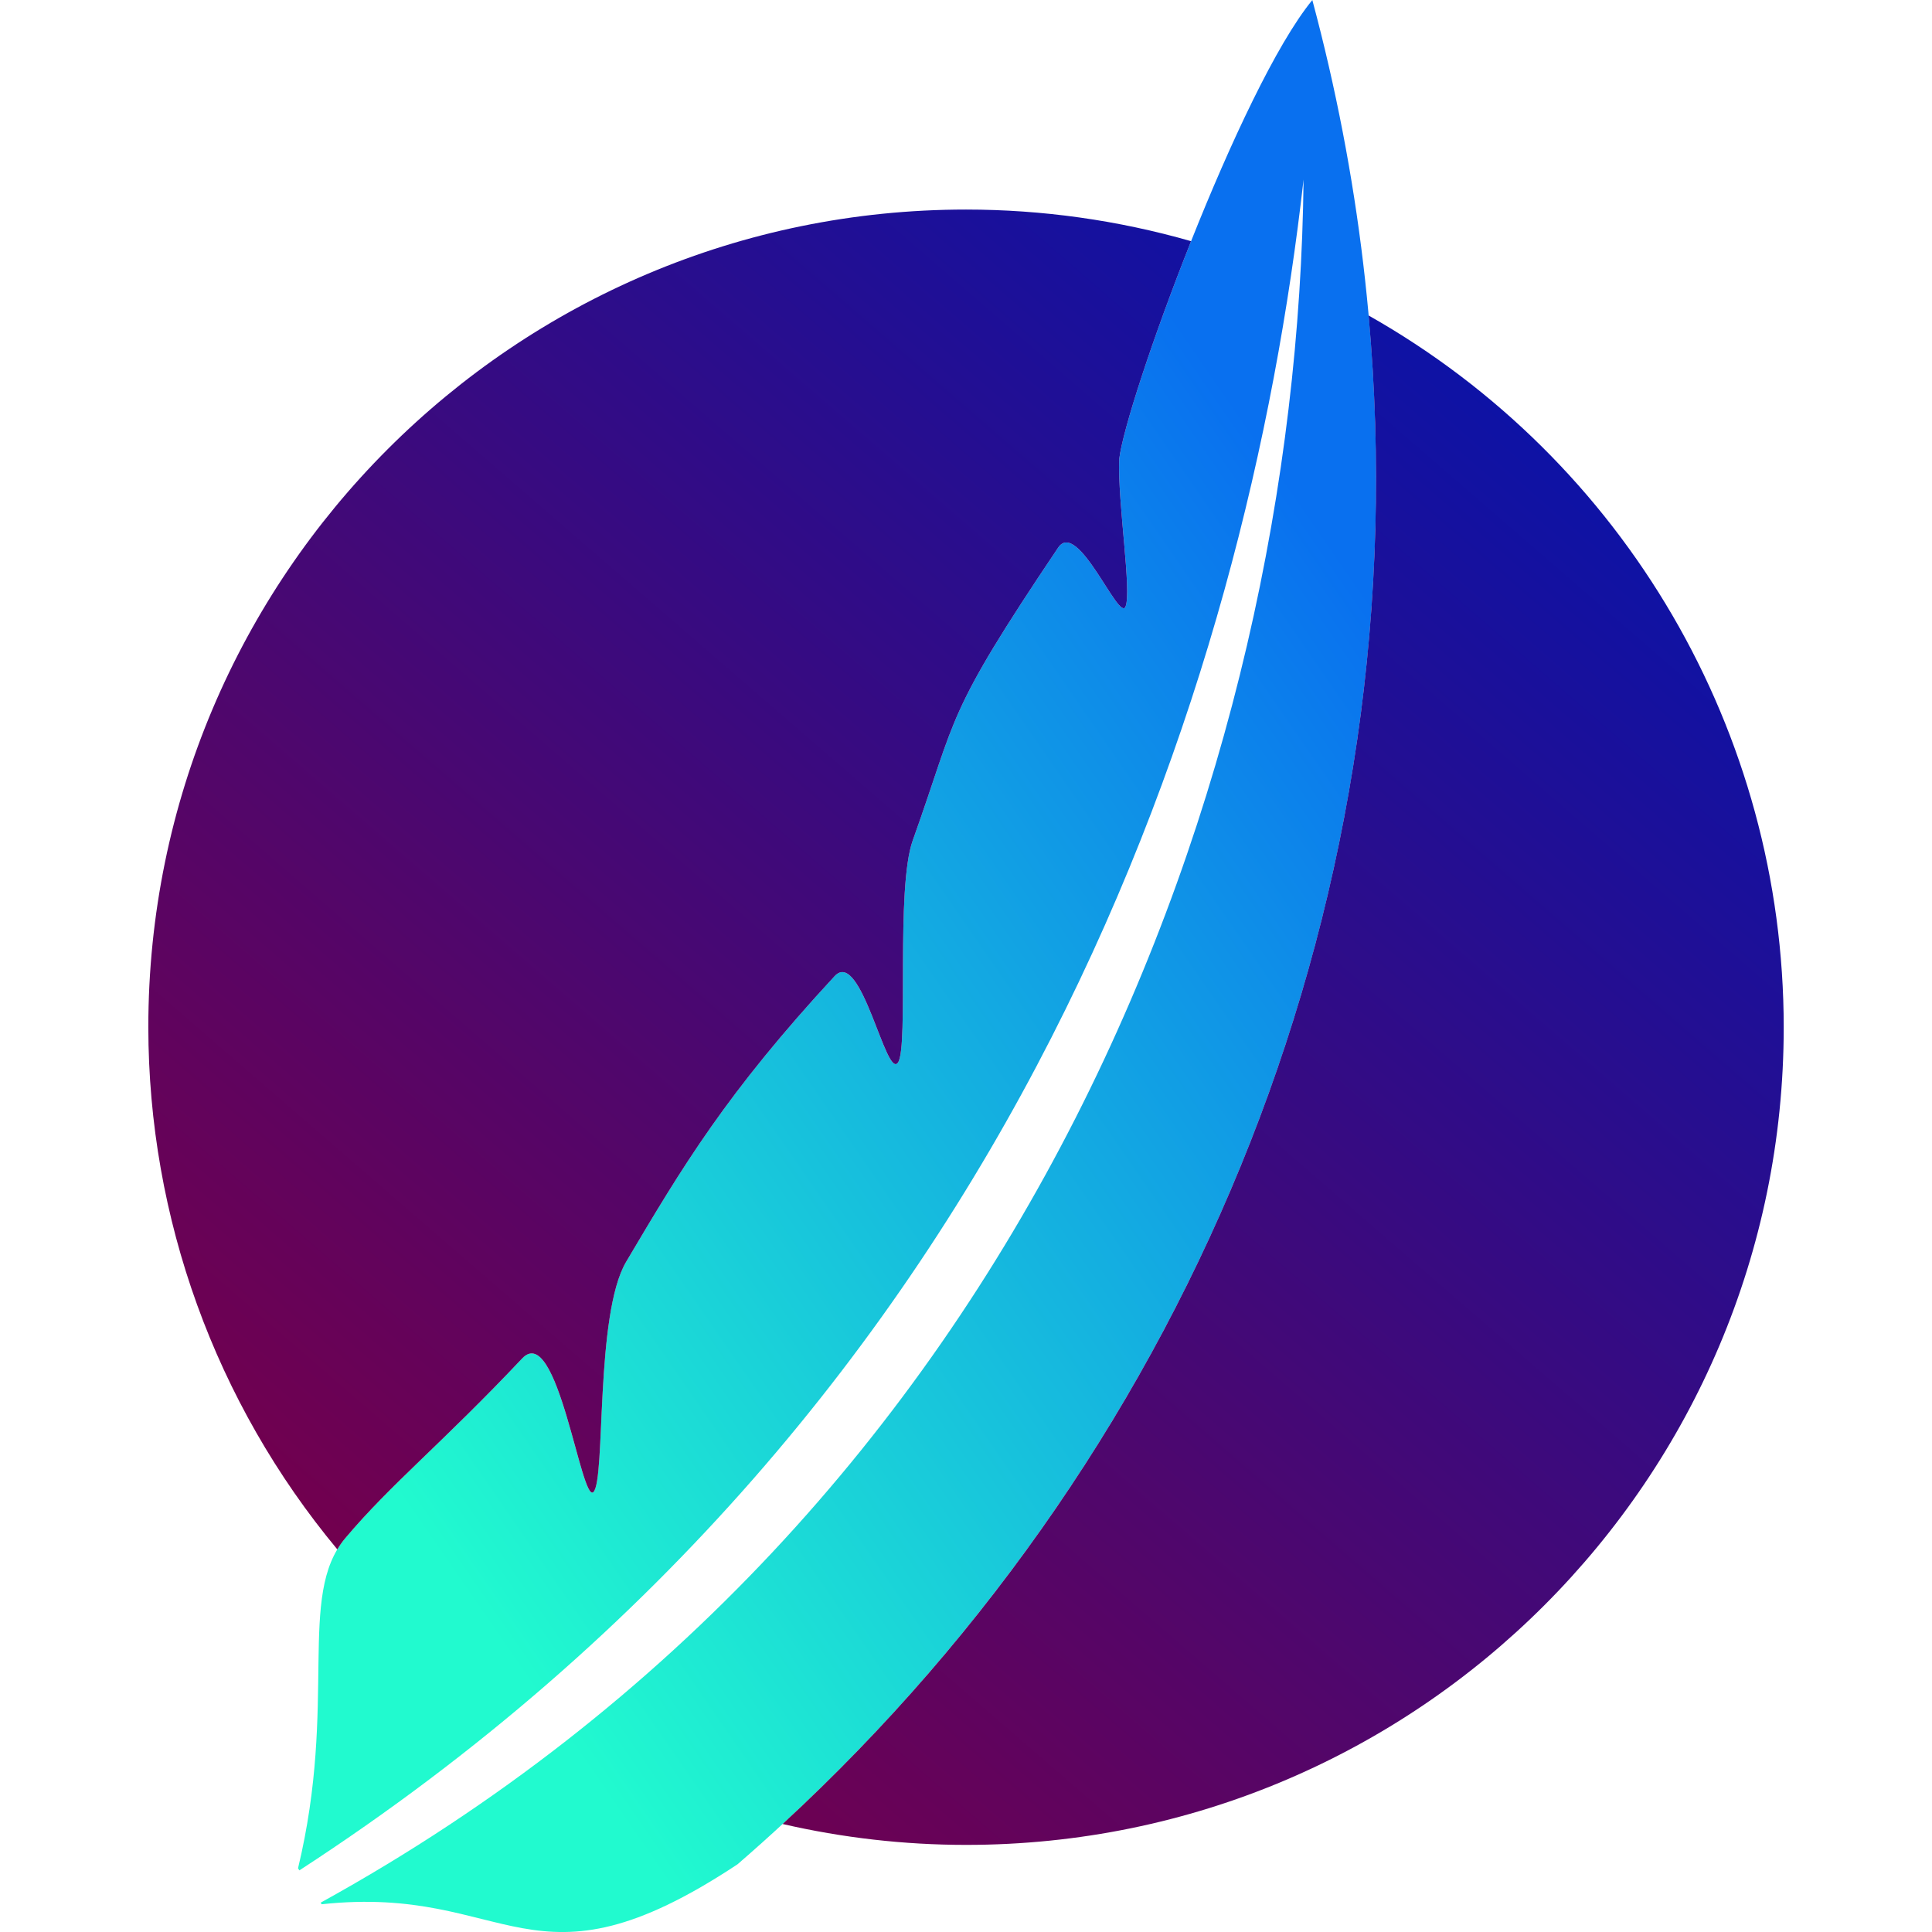
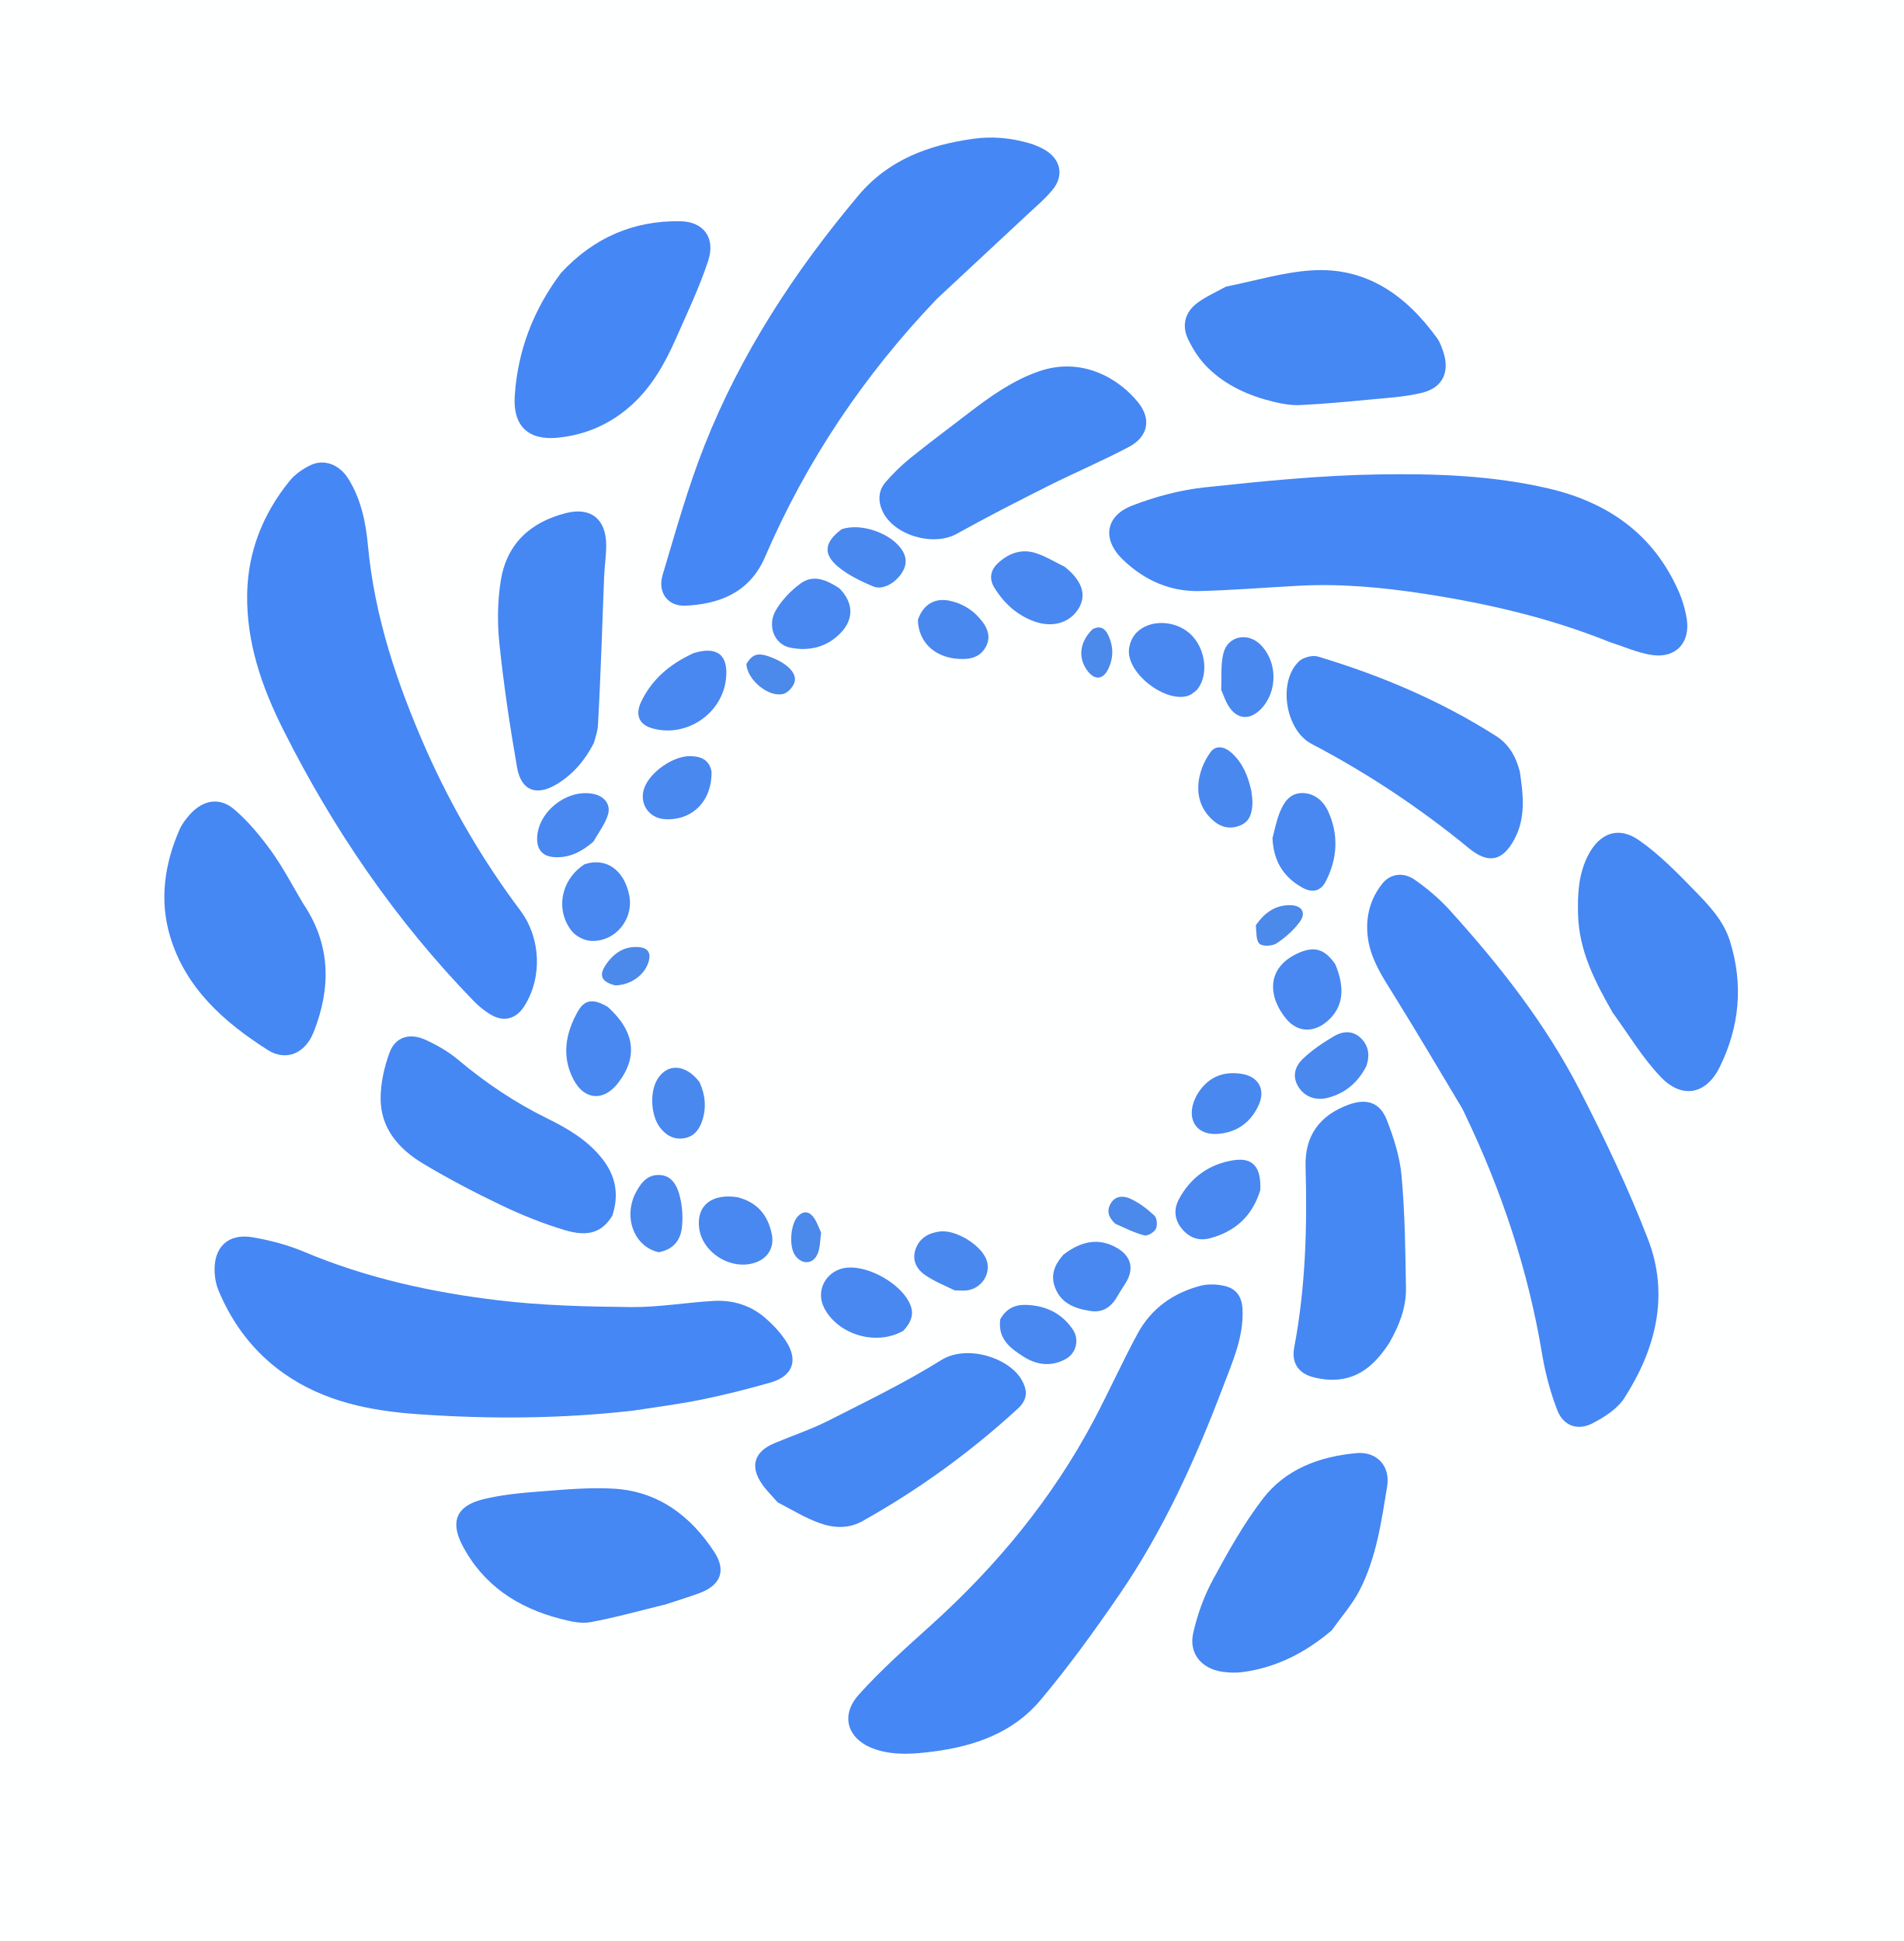
- <svg xmlns="http://www.w3.org/2000/svg" xmlns:xlink="http://www.w3.org/1999/xlink" width="512" height="512" version="1.1" viewBox="0 0 512 512">
-   <defs>
-     <linearGradient id="linearGradient22708">
-       <stop stop-color="#21facf" offset="0" />
-       <stop stop-color="#0970ef" offset="1" />
-     </linearGradient>
-     <linearGradient id="linearGradient6949" x1="68.454" x2="198.59" y1="246.73" y2="96.35" gradientTransform="translate(-5.754,-56.594)" gradientUnits="userSpaceOnUse">
-       <stop stop-color="#72004e" offset="0" />
-       <stop stop-color="#0015b1" offset="1" />
-     </linearGradient>
-     <linearGradient id="linearGradient22718" x1="56.735" x2="155.2" y1="246.96" y2="58.575" gradientUnits="userSpaceOnUse">
-       <stop stop-color="#4f00da" offset="0" />
-       <stop stop-color="#e5311b" offset="1" />
-     </linearGradient>
-     <linearGradient id="linearGradient23463" x1="68.454" x2="198.59" y1="246.73" y2="96.35" gradientUnits="userSpaceOnUse" xlink:href="#linearGradient22708" />
-     <linearGradient id="linearGradient903" x1="54.478" x2="192.1" y1="247.56" y2="9.809" gradientTransform="matrix(.87923 0 0 .87923 -9.551 48.787)" gradientUnits="userSpaceOnUse">
-       <stop stop-color="#dc180d" offset="0" />
-       <stop stop-color="#f96e20" offset=".5" />
-       <stop stop-color="#f4ce41" offset="1" />
-     </linearGradient>
-     <linearGradient id="linearGradient918" x1="39.468" x2="154.99" y1="204.22" y2="124.47" gradientUnits="userSpaceOnUse" xlink:href="#linearGradient22708" />
-   </defs>
-   <g transform="matrix(2.473 0 0 2.473 -4.8978 -4.8812)">
-     <path transform="translate(-5.5496,-57.412)" d="m148.16 59.393c-7.71 9.399-19.951 42.888-20.696 49.204-0.17 4.674 1.373 14.231 0.672 15.805-0.719 1.613-5.117-9.446-7.215-6.327-12.219 18.168-10.7 17.731-15.582 31.378-1.836 5.131-0.424 21.99-1.567 23.773-1.273 1.987-3.962-12.31-6.806-9.236-11.603 12.54-16.279 20.379-22.336 30.607-3.359 5.673-2.182 23.33-3.506 24.674-1.302 1.321-3.857-18.326-7.644-14.309-8.519 9.038-14.054 13.441-18.946 19.252-5.198 6.174-0.783 17.584-5.067 35.383l0.145 0.221c77.447-50.308 101.52-127.16 107.61-181.19-0.681 63.93-29.41 142.78-105.33 184.65l0.113 0.171c20.241-2.181 22.307 10.458 44.562-4.284 55.792-48.277 81.856-124.29 61.593-199.78z" display="none" fill="url(#linearGradient903)" />
-     <path transform="translate(-5.5498,-57.412)" d="m148.16 59.393c-7.71 9.399-19.951 42.888-20.696 49.204-0.17 4.674 1.373 14.231 0.672 15.805-0.719 1.613-5.117-9.446-7.215-6.327-12.219 18.168-10.7 17.731-15.582 31.378-1.836 5.131-0.424 21.99-1.567 23.773-1.273 1.987-3.962-12.31-6.806-9.236-11.603 12.54-16.279 20.379-22.336 30.607-3.359 5.673-2.182 23.33-3.506 24.674-1.302 1.321-3.857-18.326-7.644-14.309-8.519 9.038-14.054 13.441-18.946 19.252-5.198 6.174-0.783 17.584-5.067 35.383l0.145 0.221c77.447-50.308 101.52-127.16 107.61-181.19-0.681 63.93-29.41 142.78-105.33 184.65l0.113 0.171c20.241-2.181 22.307 10.458 44.562-4.284 55.792-48.277 81.856-124.29 61.593-199.78z" fill="url(#linearGradient918)" />
-     <g transform="translate(0 2.0218e-5)">
-       <path transform="translate(-5.7543,-56.594)" d="m111.25 81.024c-48.394-1.5e-5 -87.625 39.231-87.625 87.625 0.017 20.443 7.182 40.236 20.253 55.954 0.252-0.422 0.536-0.824 0.858-1.206 4.892-5.81 10.427-10.214 18.946-19.252 3.787-4.018 6.341 15.63 7.644 14.309 1.324-1.344 0.147-19.001 3.506-24.674 6.056-10.228 10.733-18.067 22.336-30.607 2.844-3.074 5.533 11.223 6.806 9.236 1.142-1.782-0.269-18.641 1.566-23.773 4.882-13.647 3.363-13.21 15.582-31.378 2.098-3.119 6.496 7.94 7.215 6.327 0.701-1.573-0.842-11.131-0.672-15.805 0.372-3.15 3.604-13.059 7.705-23.367-7.843-2.247-15.962-3.388-24.12-3.389zm43.142 11.356c5.566 61.595-18.426 120.7-62.796 161.65 6.446 1.486 13.04 2.237 19.655 2.239 48.394 1e-5 87.625-39.231 87.625-87.625-3.1e-4 -31.581-16.995-60.719-44.484-76.268z" display="none" fill="url(#linearGradient22718)" />
-       <path transform="translate(-5.754,-56.594)" d="m111.25 81.024c-48.394-1.5e-5 -87.625 39.231-87.625 87.625 0.017 20.443 7.182 40.236 20.253 55.954 0.252-0.422 0.536-0.824 0.858-1.206 4.892-5.81 10.427-10.214 18.946-19.252 3.787-4.018 6.341 15.63 7.644 14.309 1.324-1.344 0.147-19.001 3.506-24.674 6.056-10.228 10.733-18.067 22.336-30.607 2.844-3.074 5.533 11.223 6.806 9.236 1.142-1.782-0.269-18.641 1.566-23.773 4.882-13.647 3.363-13.21 15.582-31.378 2.098-3.119 6.496 7.94 7.215 6.327 0.701-1.573-0.842-11.131-0.672-15.805 0.372-3.15 3.604-13.059 7.705-23.367-7.843-2.247-15.962-3.388-24.12-3.389zm43.142 11.356c5.566 61.595-18.426 120.7-62.796 161.65 6.446 1.486 13.04 2.237 19.655 2.239 48.394 1e-5 87.625-39.231 87.625-87.625-3.1e-4 -31.581-16.995-60.719-44.484-76.268z" display="none" fill="url(#linearGradient23463)" />
-       <path d="m105.5 24.43c-48.394-1.5e-5 -87.625 39.231-87.625 87.625 0.017 20.443 7.182 40.236 20.253 55.954 0.252-0.422 0.536-0.824 0.858-1.206 4.892-5.81 10.427-10.214 18.946-19.252 3.787-4.018 6.341 15.63 7.644 14.309 1.324-1.344 0.147-19.001 3.506-24.674 6.056-10.228 10.733-18.067 22.336-30.607 2.844-3.074 5.533 11.223 6.806 9.236 1.142-1.782-0.269-18.641 1.566-23.773 4.882-13.647 3.363-13.21 15.582-31.378 2.098-3.119 6.496 7.94 7.215 6.327 0.701-1.573-0.842-11.131-0.672-15.805 0.372-3.15 3.604-13.059 7.705-23.367-7.843-2.247-15.962-3.388-24.12-3.389zm43.142 11.356c5.566 61.595-18.426 120.7-62.796 161.65 6.446 1.486 13.04 2.237 19.655 2.239 48.394 1e-5 87.625-39.231 87.625-87.625-3.1e-4 -31.581-16.995-60.719-44.484-76.268z" fill="url(#linearGradient6949)" />
-     </g>
-   </g>
+ <svg xmlns="http://www.w3.org/2000/svg" version="1.1" id="Layer_1" x="0px" y="0px" width="100%" viewBox="0 0 904 922" enable-background="new 0 0 904 922" xml:space="preserve" style="background-color:transparent;">
+   <path fill="#FEFFFF" opacity="1" stroke="none" d=" M527,923   C351.333,923 176.167,923 1,923   C1,615.667 1,308.333 1,1   C302.333,1 603.667,1 905,1   C905,308.333 905,615.667 905,923   C779.167,923 653.333,923 527,923  M202.375,356.127   C188.698,325.072 177.919,293.25 174.752,259.136   C173.727,248.098 171.475,237.01 165.366,227.317   C161.107,220.558 153.838,217.84 147.317,221.035   C143.684,222.815 140.028,225.361 137.514,228.474   C124.908,244.082 117.734,261.951 117.391,282.148   C117.001,305.042 124.277,326.143 134.326,346.219   C158.105,393.723 187.788,437.19 224.883,475.396   C227.402,477.99 230.308,480.393 233.441,482.167   C239.5,485.598 245.22,483.866 248.954,478.032   C257.706,464.36 256.868,445.488 247.109,432.476   C229.453,408.935 214.669,383.697 202.375,356.127  M765.222,305.253   C771.696,307.283 778.044,310.195 784.674,311.146   C795.975,312.767 802.9,305.228 801.103,293.96   C800.38,289.424 799.031,284.856 797.168,280.657   C785.15,253.561 763.518,238.548 735.274,231.985   C708.791,225.832 681.724,224.932 654.846,225.352   C627.291,225.783 599.719,228.558 572.282,231.494   C560.531,232.752 548.671,235.908 537.637,240.197   C524.805,245.185 523.433,256.381 533.35,265.882   C543.508,275.614 555.717,281.106 569.844,280.754   C585.634,280.36 601.401,279.042 617.182,278.219   C637.056,277.183 656.768,279.028 676.372,282.043   C706.523,286.68 736.128,293.497 765.222,305.253  M580.986,658.48   C585.453,646.667 590.735,635.062 590.128,621.974   C589.85,615.98 587.278,612.08 581.388,610.783   C577.785,609.99 573.66,609.843 570.128,610.771   C557.18,614.171 546.767,621.57 540.352,633.409   C532.984,647.008 526.647,661.163 519.399,674.83   C499.674,712.021 473.274,743.93 442.08,772.066   C430.353,782.643 418.478,793.201 407.941,804.91   C398.543,815.355 402.814,826.859 416.246,831.115   C425.246,833.967 434.369,833.154 443.468,831.971   C462.998,829.432 481.191,823.027 494.087,807.68   C507.45,791.777 519.689,774.846 531.463,757.708   C552.418,727.206 567.607,693.694 580.986,658.48  M301.447,670.004   C312.112,668.296 322.852,666.945 333.424,664.78   C344.323,662.547 355.14,659.804 365.844,656.761   C376.571,653.712 379.336,646.16 373.18,636.861   C370.556,632.897 367.159,629.298 363.571,626.151   C356.636,620.069 348.157,617.447 339.067,617.949   C325.961,618.674 312.881,621.006 299.807,620.88   C278.877,620.678 257.824,620.176 237.072,617.712   C205.333,613.944 174.157,607.156 144.445,594.628   C136.721,591.371 128.373,589.188 120.096,587.744   C108.259,585.679 101.299,592.482 101.945,604.538   C102.093,607.311 102.635,610.21 103.691,612.763   C110.326,628.808 120.472,642.253 134.681,652.305   C153.704,665.763 175.778,670.163 198.338,671.75   C232.417,674.149 266.533,673.974 301.447,670.004  M445.191,141.696   C459.321,128.557 473.47,115.438 487.568,102.266   C491.818,98.295 496.347,94.517 500.004,90.042   C505.401,83.438 503.764,75.726 496.478,71.324   C494.087,69.88 491.406,68.767 488.717,67.991   C480.012,65.478 471.233,64.658 462.11,65.943   C440.886,68.932 421.919,75.905 407.611,92.947   C377.435,128.89 351.95,167.796 334.637,211.502   C326.702,231.53 320.896,252.429 314.709,273.107   C312.209,281.462 317.213,288.075 325.495,287.707   C340.434,287.041 355.76,282.215 363.329,264.63   C383.034,218.846 410.341,178.206 445.191,141.696  M694.681,526.903   C694.963,527.506 695.24,528.111 695.529,528.711   C713.071,565.19 725.775,603.195 732.421,643.218   C733.93,652.307 736.355,661.403 739.681,669.983   C742.491,677.232 749.271,679.731 756.189,676.175   C761.922,673.228 768.158,669.254 771.512,664.029   C786.473,640.721 792.948,615.112 782.665,588.516   C773.332,564.376 762.13,540.855 750.279,517.818   C734.046,486.263 712.203,458.458 688.436,432.228   C683.572,426.86 677.876,422.071 671.94,417.903   C666.437,414.039 660.245,415.114 656.614,419.636   C651.062,426.549 648.767,434.611 649.442,443.408   C650.319,454.823 656.551,463.916 662.375,473.291   C673.254,490.801 683.694,508.582 694.681,526.903  M766.126,481.383   C773.595,491.529 780.144,502.555 788.775,511.591   C798.834,522.122 810.286,519.956 816.705,506.997   C826.208,487.811 828.104,467.672 821.61,446.967   C818.491,437.021 811.416,429.817 804.521,422.719   C796.347,414.306 787.976,405.763 778.416,399.106   C768.568,392.249 759.61,395.735 754.162,406.483   C749.659,415.365 749.203,424.941 749.499,434.691   C750.02,451.816 757.572,466.373 766.126,481.383  M266.314,129.824   C253.262,147.165 245.822,166.661 244.463,188.31   C243.599,202.059 250.7,209.16 264.362,207.955   C278.161,206.738 290.377,201.304 300.611,191.807   C309.96,183.131 316.003,172.205 321.069,160.736   C326.433,148.589 332.175,136.524 336.325,123.952   C339.946,112.984 334.172,105.296 323.191,105.096   C300.859,104.687 282.016,112.917 266.314,129.824  M143.721,428.765   C138.85,420.628 134.492,412.121 128.96,404.462   C123.758,397.259 117.964,390.192 111.244,384.457   C104.172,378.421 96.232,380.029 90.001,387.083   C88.148,389.181 86.38,391.538 85.268,394.08   C78.119,410.422 75.668,427.566 80.756,444.692   C88.081,469.347 106.364,485.507 127.158,498.755   C135.853,504.293 144.944,500.45 148.969,490.259   C157.238,469.327 157.225,448.758 143.721,428.765  M632.709,774.229   C637.094,767.998 642.247,762.162 645.71,755.455   C653.676,740.027 656.074,722.871 658.822,705.999   C660.413,696.235 653.753,689.384 644.23,690.252   C626.724,691.848 610.586,697.805 599.726,712.006   C590.595,723.948 583.14,737.291 575.971,750.568   C571.768,758.353 568.687,767.021 566.72,775.66   C564.527,785.286 570.529,792.576 580.347,794.078   C583.59,794.575 587.013,794.69 590.257,794.254   C606.233,792.106 619.996,785.048 632.709,774.229  M581.889,136.277   C577.425,138.81 572.647,140.923 568.573,143.976   C562.857,148.259 561.194,154.546 564.184,160.923   C566.529,165.928 569.76,170.857 573.686,174.713   C582.432,183.302 593.461,188.126 605.288,190.952   C609.287,191.907 613.516,192.616 617.589,192.413   C628.387,191.874 639.169,190.913 649.932,189.859   C658.517,189.017 667.268,188.604 675.576,186.526   C685.449,184.057 688.737,176.283 685.327,166.665   C684.607,164.635 683.878,162.497 682.639,160.779   C668.006,140.482 649.192,126.831 623.183,128.422   C609.561,129.255 596.141,133.394 581.889,136.277  M316.491,762.021   C321.693,760.288 326.94,758.677 332.089,756.797   C342.124,753.134 345.09,746.178 339.295,737.287   C328.144,720.181 312.8,708.493 291.841,707.163   C279.823,706.4 267.636,707.626 255.569,708.538   C246.82,709.199 237.965,710.092 229.474,712.173   C216.806,715.276 213.649,722.759 219.683,734.208   C229.629,753.082 245.983,763.753 266.181,768.953   C270.777,770.136 275.874,771.385 280.366,770.561   C292.26,768.377 303.949,765.075 316.491,762.021  M660.056,637.516   C664.587,629.591 667.896,621.128 667.759,611.974   C667.491,594.172 667.258,576.321 665.677,558.61   C664.865,549.512 661.95,540.368 658.573,531.802   C655.302,523.504 648.84,521.664 640.466,524.75   C626.794,529.789 619.669,539.417 620.078,554.06   C620.885,582.931 620.083,611.643 614.669,640.12   C613.317,647.23 616.567,652.271 623.536,654.134   C627.462,655.184 631.784,655.68 635.807,655.26   C646.852,654.107 653.935,646.935 660.056,637.516  M460.422,195.924   C451.061,203.119 441.582,210.167 432.394,217.575   C428.155,220.993 424.202,224.871 420.636,228.988   C417.218,232.932 416.901,237.758 419.037,242.571   C424.22,254.245 443.202,259.795 454.366,253.582   C468.585,245.668 483.089,238.249 497.633,230.941   C510.404,224.524 523.606,218.943 536.227,212.256   C545.317,207.441 546.849,199.068 540.716,191.357   C531.343,179.571 513.657,169.381 493.513,176.366   C481.371,180.576 471.039,187.774 460.422,195.924  M721.724,366.031   C719.908,359.218 716.627,353.493 710.461,349.568   C684.147,332.813 655.706,320.795 625.935,311.871   C623.34,311.093 618.975,312.242 616.973,314.13   C606.761,323.762 610.453,346.822 622.937,353.357   C649.582,367.308 674.467,383.897 697.714,402.967   C706.907,410.508 713.693,409.096 719.298,398.568   C724.73,388.365 723.488,377.62 721.724,366.031  M290.954,577.13   C294.17,567.331 292.357,558.46 286.031,550.419   C279.144,541.666 269.771,536.118 260.072,531.359   C244.713,523.824 230.73,514.435 217.65,503.452   C213.006,499.552 207.524,496.391 201.976,493.885   C194.431,490.476 187.717,492.639 185.006,500.026   C182.488,506.889 180.792,514.475 180.778,521.747   C180.752,535.914 189.36,545.74 200.759,552.609   C212.993,559.983 225.734,566.601 238.63,572.763   C248.19,577.33 258.155,581.296 268.298,584.335   C279.567,587.712 286.041,585.249 290.954,577.13  M369.64,713.885   C376.133,717.137 382.397,721.023 389.183,723.457   C395.779,725.823 402.839,726.341 409.524,722.604   C436.248,707.664 460.863,689.817 483.409,669.124   C487.986,664.923 488.292,660.675 485.094,655.232   C479.021,644.893 459.133,638.529 447.08,646.042   C429.904,656.748 411.571,665.645 393.479,674.815   C385.194,679.015 376.282,681.969 367.697,685.588   C358.152,689.613 356.06,696.6 361.991,705.076   C364.076,708.056 366.725,710.641 369.64,713.885  M282.242,352.509   C282.843,349.93 283.832,347.372 283.98,344.767   C284.666,332.65 285.155,320.52 285.645,308.392   C286.116,296.757 286.456,285.117 286.947,273.482   C287.172,268.174 288.116,262.853 287.869,257.577   C287.328,246.01 280.056,240.888 268.876,243.702   C251.948,247.963 240.676,258.306 237.869,275.669   C236.273,285.544 236.153,295.935 237.201,305.901   C239.266,325.538 242.182,345.115 245.586,364.57   C247.543,375.757 254.953,378.372 264.779,372.294   C272.31,367.635 277.883,361.077 282.242,352.509  M329.106,310.38   C318.318,315.312 309.605,322.57 304.482,333.435   C301.522,339.714 303.662,344.216 309.728,345.95   C325.916,350.577 343.05,339.071 344.815,322.386   C346.004,311.148 340.718,306.798 329.106,310.38  M505.426,269.049   C500.953,266.905 496.643,264.256 491.967,262.738   C485.231,260.552 479.112,262.757 474.026,267.457   C470.42,270.789 469.64,274.918 472.293,279.201   C476.892,286.627 483.079,292.299 491.433,295.252   C500.348,298.403 508.766,295.605 512.684,288.347   C516.017,282.173 513.694,275.613 505.426,269.049  M598.678,564.971   C599.091,554.328 595.046,549.629 585.639,551.161   C574.201,553.023 565.418,559.361 559.905,569.664   C557.348,574.442 557.803,579.377 561.314,583.663   C564.764,587.876 569.3,589.617 574.648,588.194   C586.588,585.018 594.757,577.733 598.678,564.971  M429.352,631.865   C433.552,627.184 434.233,623.206 431.667,618.332   C426.911,609.298 412.535,601.31 402.511,602.132   C392.696,602.936 387.02,612.766 391.441,621.304   C398.066,634.096 416.27,639.486 429.352,631.865  M604.361,398.532   C604.777,408.864 609.529,416.595 618.51,421.621   C623.153,424.219 627.196,423.425 629.595,418.802   C635.264,407.879 635.911,396.383 630.708,385.193   C628.444,380.324 623.981,376.523 618.082,376.724   C612.322,376.92 609.54,381.475 607.685,386.259   C606.255,389.949 605.456,393.884 604.361,398.532  M288.342,478.026   C281.861,474.294 277.685,474.659 274.408,480.497   C268.616,490.816 266.586,501.758 272.42,512.856   C277.573,522.659 286.738,523.252 293.547,514.449   C303.115,502.079 301.535,489.859 288.342,478.026  M565.937,329.8   C566.933,328.935 568.122,328.213 568.895,327.18   C574.296,319.966 572.403,307.347 565.025,300.862   C557.78,294.494 545.817,294.116 539.55,300.745   C537.438,302.978 535.981,306.961 536.161,310.03   C536.854,321.819 555.791,334.958 565.937,329.8  M277.404,410.661   C266.536,417.562 263.551,432.034 271.486,442.191   C273.438,444.688 277.427,446.758 280.594,446.931   C292.26,447.567 301.165,436.523 298.825,425.157   C296.37,413.234 287.967,407.214 277.404,410.661  M634.009,457.67   C629.108,450.681 624.142,449.296 616.461,452.794   C600.925,459.87 602.512,473.958 610.893,483.982   C616.3,490.449 623.818,490.665 630.28,485.181   C637.783,478.813 639.144,469.831 634.009,457.67  M398.284,279.147   C392.59,275.505 386.34,272.719 380.275,277.131   C375.719,280.446 371.508,284.863 368.602,289.671   C364.114,297.097 367.771,306.188 375.382,307.668   C384.531,309.446 392.965,307.389 399.536,300.373   C405.654,293.84 405.261,286.033 398.284,279.147  M504.756,596.287   C500.921,600.679 498.877,605.561 501.016,611.383   C503.867,619.141 510.399,621.554 517.776,622.726   C524.225,623.751 528.116,620.446 531.02,615.226   C532.229,613.054 533.701,611.03 534.952,608.879   C538.687,602.455 537.086,596.621 530.605,592.844   C522.417,588.073 514.031,589.043 504.756,596.287  M349.755,568.572   C338.018,566.863 330.906,572.632 332.008,582.965   C333.336,595.409 348.129,604.168 359.712,599.368   C364.94,597.202 367.737,592.269 366.589,586.428   C364.813,577.395 359.846,571.072 349.755,568.572  M649.001,506.2   C650.769,501.188 650.023,496.575 646.135,492.934   C642.331,489.372 637.611,489.828 633.621,492.18   C628.406,495.255 623.249,498.716 618.886,502.87   C614.264,507.269 614.032,512.154 616.762,516.41   C619.71,521.007 624.939,522.976 630.702,521.456   C638.853,519.308 644.815,514.356 649.001,506.2  M399.407,251.593   C391.473,257.533 390.738,263.238 398.263,269.393   C403.03,273.292 408.878,276.083 414.601,278.526   C418.944,280.38 424.537,277.409 427.884,272.787   C430.472,269.212 430.995,265.552 428.643,261.635   C423.76,253.508 409.206,248.166 399.407,251.593  M474.97,627.073   C473.821,635.902 479.721,640.353 485.99,644.356   C492.443,648.477 499.385,649.345 506.264,645.486   C511.17,642.734 512.727,636.314 509.573,631.605   C504.3,623.733 496.569,620.102 487.193,619.841   C481.975,619.697 477.854,621.665 474.97,627.073  M580.11,328.1   C581.208,330.507 582.069,333.06 583.447,335.295   C587.417,341.731 593.408,342.305 598.725,336.944   C606.876,328.726 606.887,314.56 598.749,306.302   C592.717,300.182 583.127,302.016 581.062,310.263   C579.702,315.694 580.244,321.601 580.11,328.1  M282.061,399.572   C284.343,395.432 287.322,391.511 288.716,387.091   C290.217,382.332 287.219,378.477 282.565,377.3   C269.823,374.077 255.008,385.602 255.105,398.662   C255.143,403.756 257.933,406.727 262.947,407.131   C270.277,407.723 276.185,404.625 282.061,399.572  M337.908,366.115   C336.787,360.55 332.503,359.254 327.818,359.177   C319.826,359.046 309.153,366.487 306.177,373.852   C303.195,381.231 307.911,388.68 315.848,389.127   C328.81,389.858 338.174,380.489 337.908,366.115  M594.23,375.406   C592.782,368.616 590.214,362.366 584.938,357.625   C581.238,354.3 577.258,354.023 574.861,357.361   C568.803,365.793 565.133,380.203 576.29,389.838   C580.176,393.193 584.588,394.018 589.28,391.992   C593.722,390.074 594.655,385.968 594.84,381.668   C594.918,379.863 594.587,378.04 594.23,375.406  M453.868,612.985   C455.697,612.981 457.555,613.183 459.351,612.937   C466.499,611.959 470.991,604.526 468.414,598.115   C465.633,591.197 453.897,584.054 446.446,584.962   C441.188,585.604 436.849,587.941 434.912,593.213   C433.025,598.346 435.183,602.693 439.151,605.507   C443.389,608.513 448.36,610.486 453.868,612.985  M313.265,594.8   C319.491,593.64 323.033,589.372 323.789,583.635   C324.439,578.704 324.125,573.383 322.948,568.548   C321.749,563.624 319.368,558.311 313.092,558.129   C306.906,557.949 303.888,562.624 301.436,567.552   C301.141,568.144 300.897,568.766 300.678,569.391   C296.754,580.642 302.272,592.52 313.265,594.8  M568.071,520.798   C567.685,521.717 567.242,522.617 566.921,523.558   C563.822,532.645 568.929,539.385 578.51,538.608   C587.578,537.872 594.086,533.113 597.815,524.909   C601.217,517.424 597.62,511.206 589.414,510.043   C580.231,508.742 573.138,512.011 568.071,520.798  M435.922,294.81   C436.155,305.941 445.351,313.476 458.124,313.019   C462.593,312.859 466.179,311.167 468.306,307.074   C470.39,303.065 469.412,299.24 466.981,295.844   C463.07,290.383 457.7,286.815 451.145,285.387   C443.997,283.83 438.46,287.122 435.922,294.81  M332.047,513.668   C325.64,505.321 316.795,504.944 312.137,512.82   C308.528,518.923 309.112,529.874 313.455,535.586   C316.248,539.259 319.946,541.39 324.658,540.723   C329.244,540.073 331.912,536.992 333.376,532.764   C335.548,526.493 335.127,520.353 332.047,513.668  M354.354,315.843   C354.98,323.125 365.152,331.39 372.04,329.626   C374.121,329.093 376.396,326.594 377.225,324.466   C378.833,320.343 374.634,315.697 367.339,312.654   C360.346,309.737 357.528,310.281 354.354,315.843  M596.262,439.857   C596.814,442.771 596.448,446.688 598.2,448.295   C599.699,449.67 604.306,449.426 606.338,448.083   C610.512,445.324 614.498,441.796 617.414,437.756   C620.508,433.469 618.196,430.018 612.773,429.965   C605.663,429.895 600.541,433.578 596.262,439.857  M529.951,581.559   C534.446,583.392 538.837,585.632 543.496,586.83   C545.04,587.227 548.127,585.379 548.954,583.763   C549.795,582.12 549.544,578.612 548.323,577.47   C544.897,574.267 540.994,571.269 536.754,569.347   C533.811,568.012 529.757,567.773 527.509,571.703   C525.417,575.358 526.583,578.381 529.951,581.559  M292.655,468.092   C299.741,467.95 306.441,462.925 308.153,456.471   C309.17,452.634 307.693,450.328 303.757,449.93   C296.493,449.195 291.352,452.83 287.587,458.517   C284.297,463.487 285.766,466.455 292.655,468.092  M518.722,298.984   C512.572,305.031 511.825,312.751 516.785,319.017   C519.995,323.072 523.776,322.796 526.159,318.156   C528.992,312.641 528.938,306.999 526.212,301.434   C524.792,298.535 522.65,297.103 518.722,298.984  M389.941,585.073   C388.659,582.601 387.748,579.819 386.002,577.736   C383.832,575.147 381.039,575.31 378.748,578.005   C375.419,581.921 374.74,591.794 377.453,596.023   C380.412,600.635 385.768,600.854 388.146,595.969   C389.585,593.014 389.456,589.296 389.941,585.073  z" />
+   <path fill="#4587F4" opacity="1" stroke="none" d=" M202.542,356.468   C214.669,383.697 229.453,408.935 247.109,432.476   C256.868,445.488 257.706,464.36 248.954,478.032   C245.22,483.866 239.5,485.598 233.441,482.167   C230.308,480.393 227.402,477.99 224.883,475.396   C187.788,437.19 158.105,393.723 134.326,346.219   C124.277,326.143 117.001,305.042 117.391,282.148   C117.734,261.951 124.908,244.082 137.514,228.474   C140.028,225.361 143.684,222.815 147.317,221.035   C153.838,217.84 161.107,220.558 165.366,227.317   C171.475,237.01 173.727,248.098 174.752,259.136   C177.919,293.25 188.698,325.072 202.542,356.468  z" />
+   <path fill="#4587F4" opacity="1" stroke="none" d=" M764.86,305.129   C736.128,293.497 706.523,286.68 676.372,282.043   C656.768,279.028 637.056,277.183 617.182,278.219   C601.401,279.042 585.634,280.36 569.844,280.754   C555.717,281.106 543.508,275.614 533.35,265.882   C523.433,256.381 524.805,245.185 537.637,240.197   C548.671,235.908 560.531,232.752 572.282,231.494   C599.719,228.558 627.291,225.783 654.846,225.352   C681.724,224.932 708.791,225.832 735.274,231.985   C763.518,238.548 785.15,253.561 797.168,280.657   C799.031,284.856 800.38,289.424 801.103,293.96   C802.9,305.228 795.975,312.767 784.674,311.146   C778.044,310.195 771.696,307.283 764.86,305.129  z" />
+   <path fill="#4587F4" opacity="1" stroke="none" d=" M580.849,658.84   C567.607,693.694 552.418,727.206 531.463,757.708   C519.689,774.846 507.45,791.777 494.087,807.68   C481.191,823.027 462.998,829.432 443.468,831.971   C434.369,833.154 425.246,833.967 416.246,831.115   C402.814,826.859 398.543,815.355 407.941,804.91   C418.478,793.201 430.353,782.643 442.08,772.066   C473.274,743.93 499.674,712.021 519.399,674.83   C526.647,661.163 532.984,647.008 540.352,633.409   C546.767,621.57 557.18,614.171 570.128,610.771   C573.66,609.843 577.785,609.99 581.388,610.783   C587.278,612.08 589.85,615.98 590.128,621.974   C590.735,635.062 585.453,646.667 580.849,658.84  z" />
+   <path fill="#4587F4" opacity="1" stroke="none" d=" M300.997,670.028   C266.533,673.974 232.417,674.149 198.338,671.75   C175.778,670.163 153.704,665.763 134.681,652.305   C120.472,642.253 110.326,628.808 103.691,612.763   C102.635,610.21 102.093,607.311 101.945,604.538   C101.299,592.482 108.259,585.679 120.096,587.744   C128.373,589.188 136.721,591.371 144.445,594.628   C174.157,607.156 205.333,613.944 237.072,617.712   C257.824,620.176 278.877,620.678 299.807,620.88   C312.881,621.006 325.961,618.674 339.067,617.949   C348.157,617.447 356.636,620.069 363.571,626.151   C367.159,629.298 370.556,632.897 373.18,636.861   C379.336,646.16 376.571,653.712 365.844,656.761   C355.14,659.804 344.323,662.547 333.424,664.78   C322.852,666.945 312.112,668.296 300.997,670.028  z" />
+   <path fill="#4587F4" opacity="1" stroke="none" d=" M444.966,141.968   C410.341,178.206 383.034,218.846 363.329,264.63   C355.76,282.215 340.434,287.041 325.495,287.707   C317.213,288.075 312.209,281.462 314.709,273.107   C320.896,252.429 326.702,231.53 334.637,211.502   C351.95,167.796 377.435,128.89 407.611,92.947   C421.919,75.905 440.886,68.932 462.11,65.943   C471.233,64.658 480.012,65.478 488.717,67.991   C491.406,68.767 494.087,69.88 496.478,71.324   C503.764,75.726 505.401,83.438 500.004,90.042   C496.347,94.517 491.818,98.295 487.568,102.266   C473.47,115.438 459.321,128.557 444.966,141.968  z" />
+   <path fill="#4587F4" opacity="1" stroke="none" d=" M694.499,526.577   C683.694,508.582 673.254,490.801 662.375,473.291   C656.551,463.916 650.319,454.823 649.442,443.408   C648.767,434.611 651.062,426.549 656.614,419.636   C660.245,415.114 666.437,414.039 671.94,417.903   C677.876,422.071 683.572,426.86 688.436,432.228   C712.203,458.458 734.046,486.263 750.279,517.818   C762.13,540.855 773.332,564.376 782.665,588.516   C792.948,615.112 786.473,640.721 771.512,664.029   C768.158,669.254 761.922,673.228 756.189,676.175   C749.271,679.731 742.491,677.232 739.681,669.983   C736.355,661.403 733.93,652.307 732.421,643.218   C725.775,603.195 713.071,565.19 695.529,528.711   C695.24,528.111 694.963,527.506 694.499,526.577  z" />
+   <path fill="#4587F3" opacity="1" stroke="none" d=" M765.963,481.055   C757.572,466.373 750.02,451.816 749.499,434.691   C749.203,424.941 749.659,415.365 754.162,406.483   C759.61,395.735 768.568,392.249 778.416,399.106   C787.976,405.763 796.347,414.306 804.521,422.719   C811.416,429.817 818.491,437.021 821.61,446.967   C828.104,467.672 826.208,487.811 816.705,506.997   C810.286,519.956 798.834,522.122 788.775,511.591   C780.144,502.555 773.595,491.529 765.963,481.055  z" />
+   <path fill="#4587F4" opacity="1" stroke="none" d=" M266.534,129.544   C282.016,112.917 300.859,104.687 323.191,105.096   C334.172,105.296 339.946,112.984 336.325,123.952   C332.175,136.524 326.433,148.589 321.069,160.736   C316.003,172.205 309.96,183.131 300.611,191.807   C290.377,201.304 278.161,206.738 264.362,207.955   C250.7,209.16 243.599,202.059 244.463,188.31   C245.822,166.661 253.262,147.165 266.534,129.544  z" />
+   <path fill="#4587F3" opacity="1" stroke="none" d=" M143.9,429.082   C157.225,448.758 157.238,469.327 148.969,490.259   C144.944,500.45 135.853,504.293 127.158,498.755   C106.364,485.507 88.081,469.347 80.756,444.692   C75.668,427.566 78.119,410.422 85.268,394.08   C86.38,391.538 88.148,389.181 90.001,387.083   C96.232,380.029 104.172,378.421 111.244,384.457   C117.964,390.192 123.758,397.259 128.96,404.462   C134.492,412.121 138.85,420.628 143.9,429.082  z" />
+   <path fill="#4587F3" opacity="1" stroke="none" d=" M632.457,774.477   C619.996,785.048 606.233,792.106 590.257,794.254   C587.013,794.69 583.59,794.575 580.347,794.078   C570.529,792.576 564.527,785.286 566.72,775.66   C568.687,767.021 571.768,758.353 575.971,750.568   C583.14,737.291 590.595,723.948 599.726,712.006   C610.586,697.805 626.724,691.848 644.23,690.252   C653.753,689.384 660.413,696.235 658.822,705.999   C656.074,722.871 653.676,740.027 645.71,755.455   C642.247,762.162 637.094,767.998 632.457,774.477  z" />
+   <path fill="#4587F3" opacity="1" stroke="none" d=" M582.259,136.158   C596.141,133.394 609.561,129.255 623.183,128.422   C649.192,126.831 668.006,140.482 682.639,160.779   C683.878,162.497 684.607,164.635 685.327,166.665   C688.737,176.283 685.449,184.057 675.576,186.526   C667.268,188.604 658.517,189.017 649.932,189.859   C639.169,190.913 628.387,191.874 617.589,192.413   C613.516,192.616 609.287,191.907 605.288,190.952   C593.461,188.126 582.432,183.302 573.686,174.713   C569.76,170.857 566.529,165.928 564.184,160.923   C561.194,154.546 562.857,148.259 568.573,143.976   C572.647,140.923 577.425,138.81 582.259,136.158  z" />
+   <path fill="#4587F3" opacity="1" stroke="none" d=" M316.105,762.12   C303.949,765.075 292.26,768.377 280.366,770.561   C275.874,771.385 270.777,770.136 266.181,768.953   C245.983,763.753 229.629,753.082 219.683,734.208   C213.649,722.759 216.806,715.276 229.474,712.173   C237.965,710.092 246.82,709.199 255.569,708.538   C267.636,707.626 279.823,706.4 291.841,707.163   C312.8,708.493 328.144,720.181 339.295,737.287   C345.09,746.178 342.124,753.134 332.089,756.797   C326.94,758.677 321.693,760.288 316.105,762.12  z" />
+   <path fill="#4588F3" opacity="1" stroke="none" d=" M659.882,637.835   C653.935,646.935 646.852,654.107 635.807,655.26   C631.784,655.68 627.462,655.184 623.536,654.134   C616.567,652.271 613.317,647.23 614.669,640.12   C620.083,611.643 620.885,582.931 620.078,554.06   C619.669,539.417 626.794,529.789 640.466,524.75   C648.84,521.664 655.302,523.504 658.573,531.802   C661.95,540.368 664.865,549.512 665.677,558.61   C667.258,576.321 667.491,594.172 667.759,611.974   C667.896,621.128 664.587,629.591 659.882,637.835  z" />
+   <path fill="#4587F3" opacity="1" stroke="none" d=" M460.701,195.702   C471.039,187.774 481.371,180.576 493.513,176.366   C513.657,169.381 531.343,179.571 540.716,191.357   C546.849,199.068 545.317,207.441 536.227,212.256   C523.606,218.943 510.404,224.524 497.633,230.941   C483.089,238.249 468.585,245.668 454.366,253.582   C443.202,259.795 424.22,254.245 419.037,242.571   C416.901,237.758 417.218,232.932 420.636,228.988   C424.202,224.871 428.155,220.993 432.394,217.575   C441.582,210.167 451.061,203.119 460.701,195.702  z" />
+   <path fill="#4587F3" opacity="1" stroke="none" d=" M721.814,366.437   C723.488,377.62 724.73,388.365 719.298,398.568   C713.693,409.096 706.907,410.508 697.714,402.967   C674.467,383.897 649.582,367.308 622.937,353.357   C610.453,346.822 606.761,323.762 616.973,314.13   C618.975,312.242 623.34,311.093 625.935,311.871   C655.706,320.795 684.147,332.813 710.461,349.568   C716.627,353.493 719.908,359.218 721.814,366.437  z" />
+   <path fill="#4587F3" opacity="1" stroke="none" d=" M290.805,577.488   C286.041,585.249 279.567,587.712 268.298,584.335   C258.155,581.296 248.19,577.33 238.63,572.763   C225.734,566.601 212.993,559.983 200.759,552.609   C189.36,545.74 180.752,535.914 180.778,521.747   C180.792,514.475 182.488,506.889 185.006,500.026   C187.717,492.639 194.431,490.476 201.976,493.885   C207.524,496.391 213.006,499.552 217.65,503.452   C230.73,514.435 244.713,523.824 260.072,531.359   C269.771,536.118 279.144,541.666 286.031,550.419   C292.357,558.46 294.17,567.331 290.805,577.488  z" />
+   <path fill="#4587F3" opacity="1" stroke="none" d=" M369.378,713.646   C366.725,710.641 364.076,708.056 361.991,705.076   C356.06,696.6 358.152,689.613 367.697,685.588   C376.282,681.969 385.194,679.015 393.479,674.815   C411.571,665.645 429.904,656.748 447.08,646.042   C459.133,638.529 479.021,644.893 485.094,655.232   C488.292,660.675 487.986,664.923 483.409,669.124   C460.863,689.817 436.248,707.664 409.524,722.604   C402.839,726.341 395.779,725.823 389.183,723.457   C382.397,721.023 376.133,717.137 369.378,713.646  z" />
+   <path fill="#4587F3" opacity="1" stroke="none" d=" M282.089,352.864   C277.883,361.077 272.31,367.635 264.779,372.294   C254.953,378.372 247.543,375.757 245.586,364.57   C242.182,345.115 239.266,325.538 237.201,305.901   C236.153,295.935 236.273,285.544 237.869,275.669   C240.676,258.306 251.948,247.963 268.876,243.702   C280.056,240.888 287.328,246.01 287.869,257.577   C288.116,262.853 287.172,268.174 286.947,273.482   C286.456,285.117 286.116,296.757 285.645,308.392   C285.155,320.52 284.666,332.65 283.98,344.767   C283.832,347.372 282.843,349.93 282.089,352.864  z" />
+   <path fill="#4888F0" opacity="1" stroke="none" d=" M329.476,310.224   C340.718,306.798 346.004,311.148 344.815,322.386   C343.05,339.071 325.916,350.577 309.728,345.95   C303.662,344.216 301.522,339.714 304.482,333.435   C309.605,322.57 318.318,315.312 329.476,310.224  z" />
+   <path fill="#4888F0" opacity="1" stroke="none" d=" M505.715,269.265   C513.694,275.613 516.017,282.173 512.684,288.347   C508.766,295.605 500.348,298.403 491.433,295.252   C483.079,292.299 476.892,286.627 472.293,279.201   C469.64,274.918 470.42,270.789 474.026,267.457   C479.112,262.757 485.231,260.552 491.967,262.738   C496.643,264.256 500.953,266.905 505.715,269.265  z" />
+   <path fill="#4888F0" opacity="1" stroke="none" d=" M598.563,565.363   C594.757,577.733 586.588,585.018 574.648,588.194   C569.3,589.617 564.764,587.876 561.314,583.663   C557.803,579.377 557.348,574.442 559.905,569.664   C565.418,559.361 574.201,553.023 585.639,551.161   C595.046,549.629 599.091,554.328 598.563,565.363  z" />
+   <path fill="#4888F0" opacity="1" stroke="none" d=" M429.067,632.112   C416.27,639.486 398.066,634.096 391.441,621.304   C387.02,612.766 392.696,602.936 402.511,602.132   C412.535,601.31 426.911,609.298 431.667,618.332   C434.233,623.206 433.552,627.184 429.067,632.112  z" />
+   <path fill="#4888F0" opacity="1" stroke="none" d=" M604.368,398.121   C605.456,393.884 606.255,389.949 607.685,386.259   C609.54,381.475 612.322,376.92 618.082,376.724   C623.981,376.523 628.444,380.324 630.708,385.193   C635.911,396.383 635.264,407.879 629.595,418.802   C627.196,423.425 623.153,424.219 618.51,421.621   C609.529,416.595 604.777,408.864 604.368,398.121  z" />
+   <path fill="#4888F0" opacity="1" stroke="none" d=" M288.62,478.258   C301.535,489.859 303.115,502.079 293.547,514.449   C286.738,523.252 277.573,522.659 272.42,512.856   C266.586,501.758 268.616,490.816 274.408,480.497   C277.685,474.659 281.861,474.294 288.62,478.258  z" />
+   <path fill="#4888F0" opacity="1" stroke="none" d=" M565.566,329.947   C555.791,334.958 536.854,321.819 536.161,310.03   C535.981,306.961 537.438,302.978 539.55,300.745   C545.817,294.116 557.78,294.494 565.025,300.862   C572.403,307.347 574.296,319.966 568.895,327.18   C568.122,328.213 566.933,328.935 565.566,329.947  z" />
+   <path fill="#4888F0" opacity="1" stroke="none" d=" M277.743,410.479   C287.967,407.214 296.37,413.234 298.825,425.157   C301.165,436.523 292.26,447.567 280.594,446.931   C277.427,446.758 273.438,444.688 271.486,442.191   C263.551,432.034 266.536,417.562 277.743,410.479  z" />
+   <path fill="#4888F0" opacity="1" stroke="none" d=" M634.177,458.007   C639.144,469.831 637.783,478.813 630.28,485.181   C623.818,490.665 616.3,490.449 610.893,483.982   C602.512,473.958 600.925,459.87 616.461,452.794   C624.142,449.296 629.108,450.681 634.177,458.007  z" />
+   <path fill="#4888F0" opacity="1" stroke="none" d=" M398.571,279.377   C405.261,286.033 405.654,293.84 399.536,300.373   C392.965,307.389 384.531,309.446 375.382,307.668   C367.771,306.188 364.114,297.097 368.602,289.671   C371.508,284.863 375.719,280.446 380.275,277.131   C386.34,272.719 392.59,275.505 398.571,279.377  z" />
+   <path fill="#4888F0" opacity="1" stroke="none" d=" M505.014,596.032   C514.031,589.043 522.417,588.073 530.605,592.844   C537.086,596.621 538.687,602.455 534.952,608.879   C533.701,611.03 532.229,613.054 531.02,615.226   C528.116,620.446 524.225,623.751 517.776,622.726   C510.399,621.554 503.867,619.141 501.016,611.383   C498.877,605.561 500.921,600.679 505.014,596.032  z" />
+   <path fill="#4888F0" opacity="1" stroke="none" d=" M350.154,568.673   C359.846,571.072 364.813,577.395 366.589,586.428   C367.737,592.269 364.94,597.202 359.712,599.368   C348.129,604.168 333.336,595.409 332.008,582.965   C330.906,572.632 338.018,566.863 350.154,568.673  z" />
+   <path fill="#4988EF" opacity="1" stroke="none" d=" M648.879,506.567   C644.815,514.356 638.853,519.308 630.702,521.456   C624.939,522.976 619.71,521.007 616.762,516.41   C614.032,512.154 614.264,507.269 618.886,502.87   C623.249,498.716 628.406,495.255 633.621,492.18   C637.611,489.828 642.331,489.372 646.135,492.934   C650.023,496.575 650.769,501.188 648.879,506.567  z" />
+   <path fill="#4988EF" opacity="1" stroke="none" d=" M399.738,251.388   C409.206,248.166 423.76,253.508 428.643,261.635   C430.995,265.552 430.472,269.212 427.884,272.787   C424.537,277.409 418.944,280.38 414.601,278.526   C408.878,276.083 403.03,273.292 398.263,269.393   C390.738,263.238 391.473,257.533 399.738,251.388  z" />
+   <path fill="#4888F0" opacity="1" stroke="none" d=" M475.071,626.679   C477.854,621.665 481.975,619.697 487.193,619.841   C496.569,620.102 504.3,623.733 509.573,631.605   C512.727,636.314 511.17,642.734 506.264,645.486   C499.385,649.345 492.443,648.477 485.99,644.356   C479.721,640.353 473.821,635.902 475.071,626.679  z" />
+   <path fill="#4988EF" opacity="1" stroke="none" d=" M580.022,327.697   C580.244,321.601 579.702,315.694 581.062,310.263   C583.127,302.016 592.717,300.182 598.749,306.302   C606.887,314.56 606.876,328.726 598.725,336.944   C593.408,342.305 587.417,341.731 583.447,335.295   C582.069,333.06 581.208,330.507 580.022,327.697  z" />
+   <path fill="#4888F0" opacity="1" stroke="none" d=" M281.809,399.826   C276.185,404.625 270.277,407.723 262.947,407.131   C257.933,406.727 255.143,403.756 255.105,398.662   C255.008,385.602 269.823,374.077 282.565,377.3   C287.219,378.477 290.217,382.332 288.716,387.091   C287.322,391.511 284.343,395.432 281.809,399.826  z" />
+   <path fill="#4988EF" opacity="1" stroke="none" d=" M337.949,366.544   C338.174,380.489 328.81,389.858 315.848,389.127   C307.911,388.68 303.195,381.231 306.177,373.852   C309.153,366.487 319.826,359.046 327.818,359.177   C332.503,359.254 336.787,360.55 337.949,366.544  z" />
+   <path fill="#4988EF" opacity="1" stroke="none" d=" M594.336,375.815   C594.587,378.04 594.918,379.863 594.84,381.668   C594.655,385.968 593.722,390.074 589.28,391.992   C584.588,394.018 580.176,393.193 576.29,389.838   C565.133,380.203 568.803,365.793 574.861,357.361   C577.258,354.023 581.238,354.3 584.938,357.625   C590.214,362.366 592.782,368.616 594.336,375.815  z" />
+   <path fill="#4988EF" opacity="1" stroke="none" d=" M453.439,612.947   C448.36,610.486 443.389,608.513 439.151,605.507   C435.183,602.693 433.025,598.346 434.912,593.213   C436.849,587.941 441.188,585.604 446.446,584.962   C453.897,584.054 465.633,591.197 468.414,598.115   C470.991,604.526 466.499,611.959 459.351,612.937   C457.555,613.183 455.697,612.981 453.439,612.947  z" />
+   <path fill="#4988EF" opacity="1" stroke="none" d=" M312.882,594.823   C302.272,592.52 296.754,580.642 300.678,569.391   C300.897,568.766 301.141,568.144 301.436,567.552   C303.888,562.624 306.906,557.949 313.092,558.129   C319.368,558.311 321.749,563.624 322.948,568.548   C324.125,573.383 324.439,578.704 323.789,583.635   C323.033,589.372 319.491,593.64 312.882,594.823  z" />
+   <path fill="#4988EF" opacity="1" stroke="none" d=" M568.251,520.466   C573.138,512.011 580.231,508.742 589.414,510.043   C597.62,511.206 601.217,517.424 597.815,524.909   C594.086,533.113 587.578,537.872 578.51,538.608   C568.929,539.385 563.822,532.645 566.921,523.558   C567.242,522.617 567.685,521.717 568.251,520.466  z" />
+   <path fill="#4988EF" opacity="1" stroke="none" d=" M435.954,294.398   C438.46,287.122 443.997,283.83 451.145,285.387   C457.7,286.815 463.07,290.383 466.981,295.844   C469.412,299.24 470.39,303.065 468.306,307.074   C466.179,311.167 462.593,312.859 458.124,313.019   C445.351,313.476 436.155,305.941 435.954,294.398  z" />
+   <path fill="#4988EF" opacity="1" stroke="none" d=" M332.221,514.004   C335.127,520.353 335.548,526.493 333.376,532.764   C331.912,536.992 329.244,540.073 324.658,540.723   C319.946,541.39 316.248,539.259 313.455,535.586   C309.112,529.874 308.528,518.923 312.137,512.82   C316.795,504.944 325.64,505.321 332.221,514.004  z" />
+   <path fill="#4B89EA" opacity="1" stroke="none" d=" M354.476,315.48   C357.528,310.281 360.346,309.737 367.339,312.654   C374.634,315.697 378.833,320.343 377.225,324.466   C376.396,326.594 374.121,329.093 372.04,329.626   C365.152,331.39 354.98,323.125 354.476,315.48  z" />
+   <path fill="#4B89EA" opacity="1" stroke="none" d=" M596.443,439.54   C600.541,433.578 605.663,429.895 612.773,429.965   C618.196,430.018 620.508,433.469 617.414,437.756   C614.498,441.796 610.512,445.324 606.338,448.083   C604.306,449.426 599.699,449.67 598.2,448.295   C596.448,446.688 596.814,442.771 596.443,439.54  z" />
+   <path fill="#4B89EA" opacity="1" stroke="none" d=" M529.696,581.296   C526.583,578.381 525.417,575.358 527.509,571.703   C529.757,567.773 533.811,568.012 536.754,569.347   C540.994,571.269 544.897,574.267 548.323,577.47   C549.544,578.612 549.795,582.12 548.954,583.763   C548.127,585.379 545.04,587.227 543.496,586.83   C538.837,585.632 534.446,583.392 529.696,581.296  z" />
+   <path fill="#4B89EA" opacity="1" stroke="none" d=" M292.234,468.068   C285.766,466.455 284.297,463.487 287.587,458.517   C291.352,452.83 296.493,449.195 303.757,449.93   C307.693,450.328 309.17,452.634 308.153,456.471   C306.441,462.925 299.741,467.95 292.234,468.068  z" />
+   <path fill="#4B89EA" opacity="1" stroke="none" d=" M519.037,298.77   C522.65,297.103 524.792,298.535 526.212,301.434   C528.938,306.999 528.992,312.641 526.159,318.156   C523.776,322.796 519.995,323.072 516.785,319.017   C511.825,312.751 512.572,305.031 519.037,298.77  z" />
+   <path fill="#4B89EA" opacity="1" stroke="none" d=" M389.986,585.497   C389.456,589.296 389.585,593.014 388.146,595.969   C385.768,600.854 380.412,600.635 377.453,596.023   C374.74,591.794 375.419,581.921 378.748,578.005   C381.039,575.31 383.832,575.147 386.002,577.736   C387.748,579.819 388.659,582.601 389.986,585.497  z" />
</svg>
